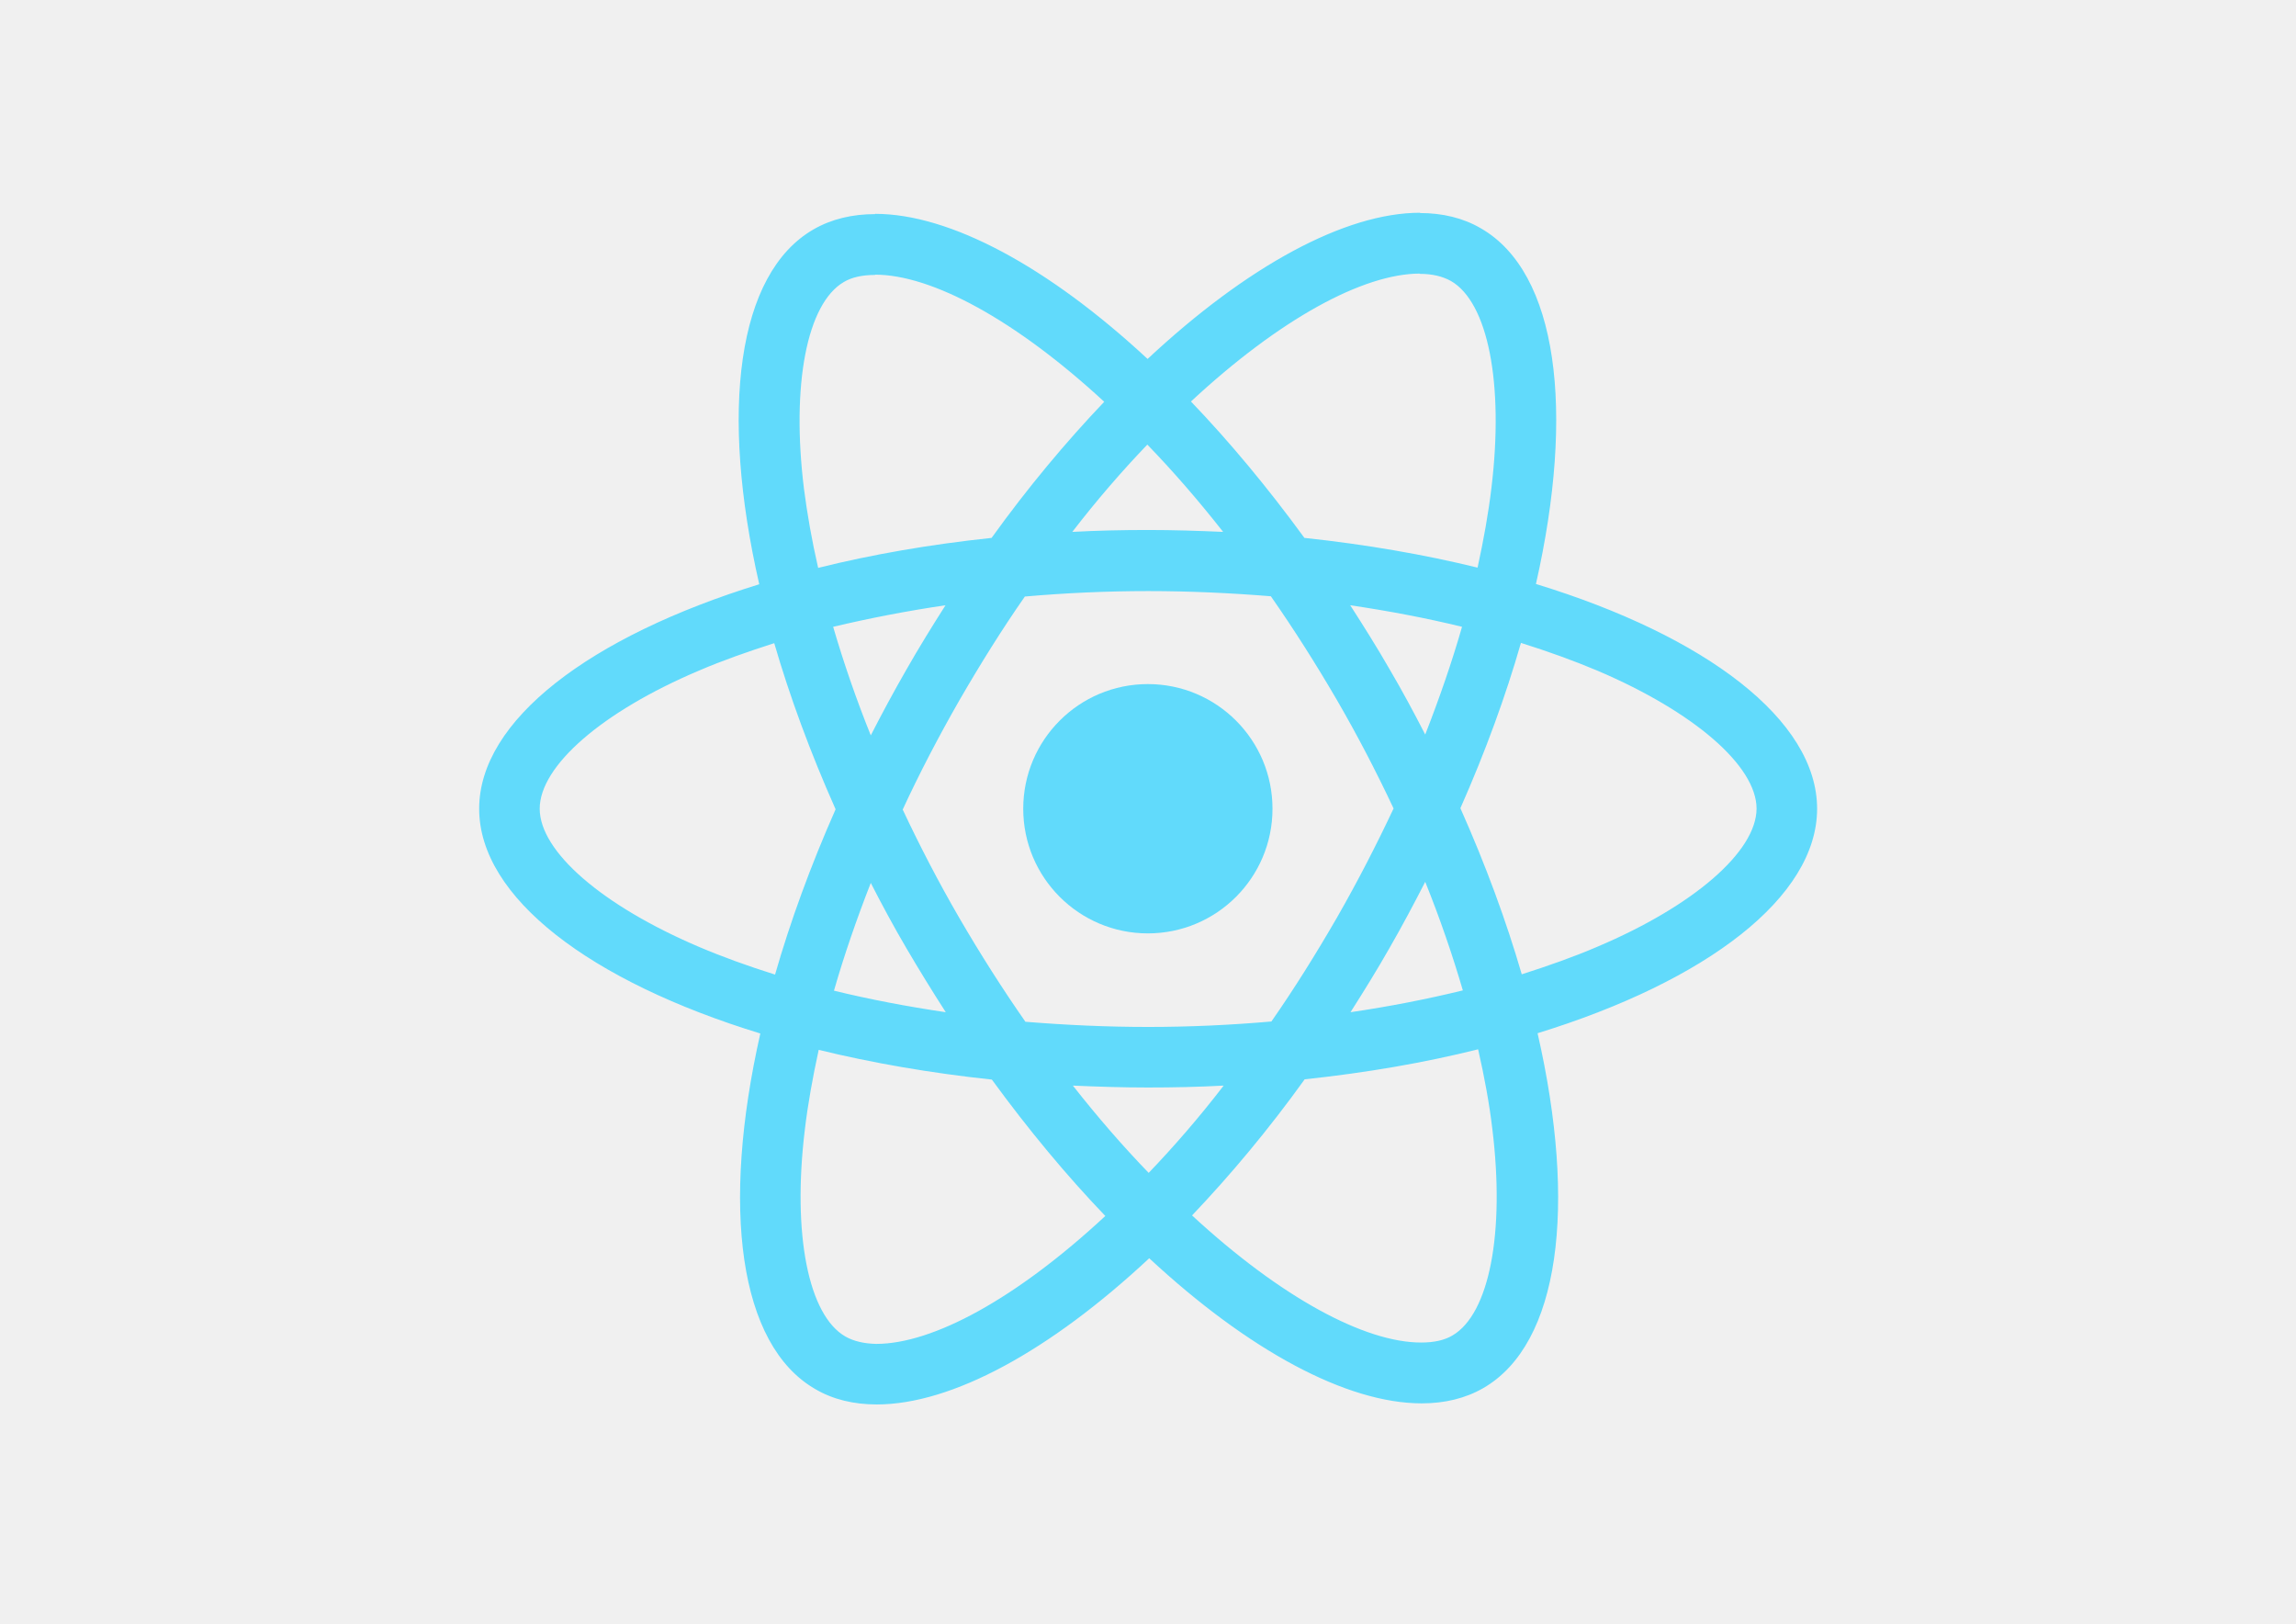
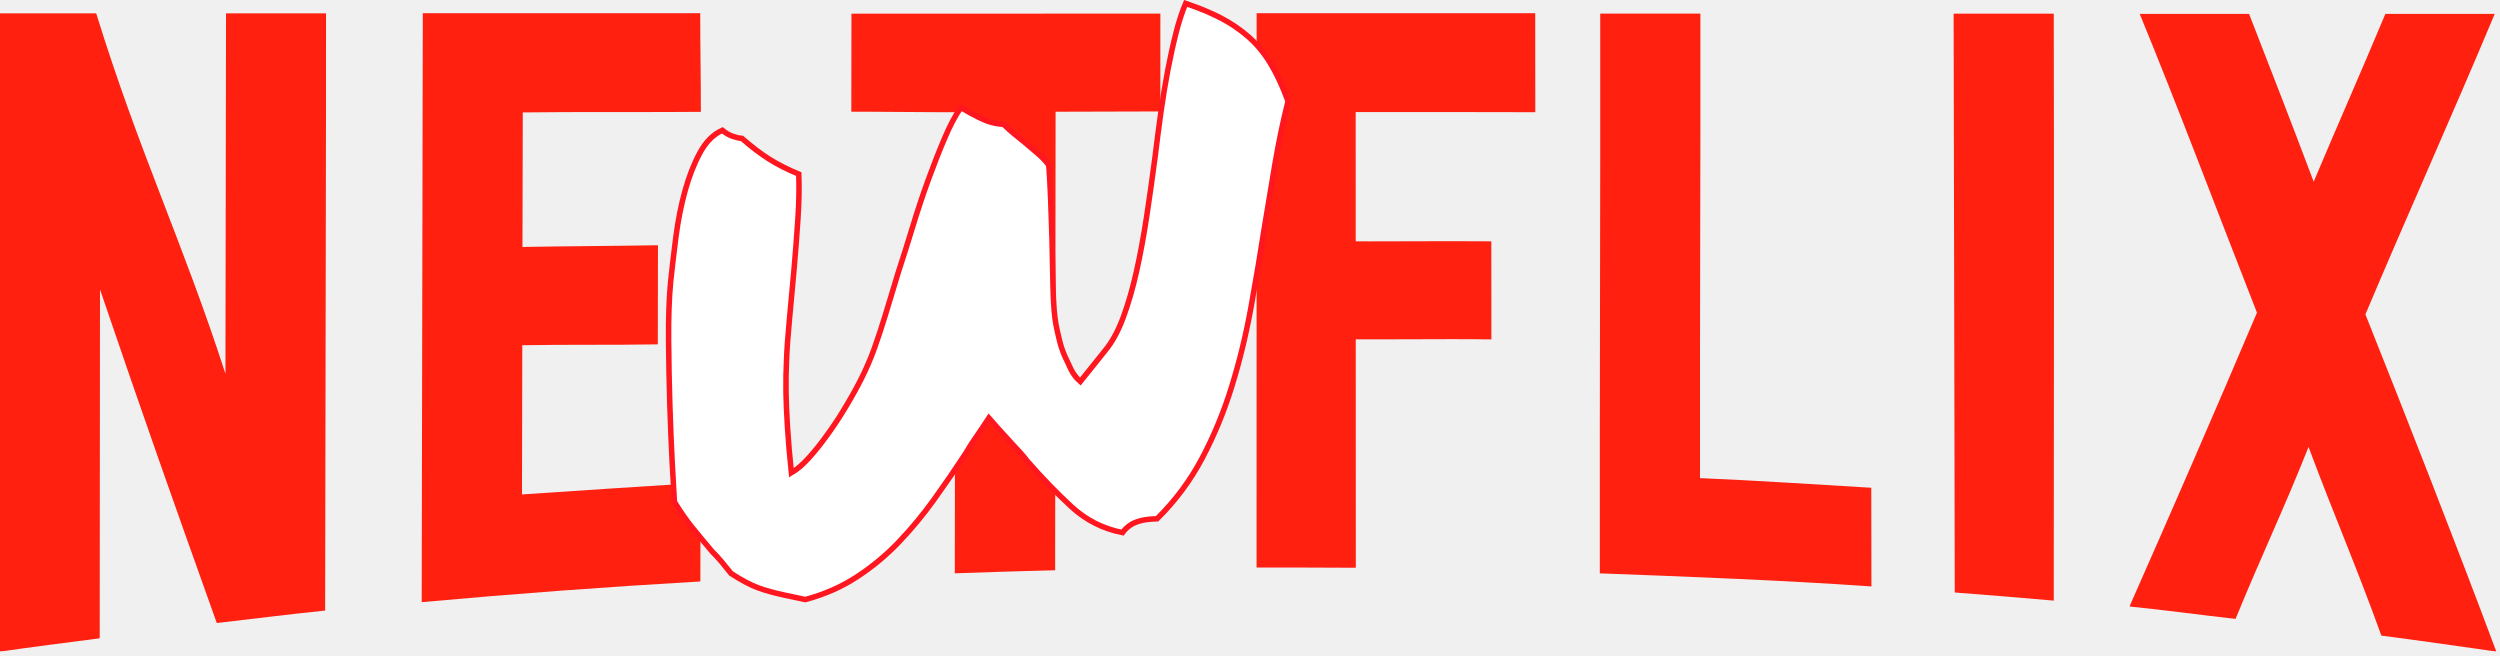
- <svg xmlns="http://www.w3.org/2000/svg" viewBox="0 0 841.9 595.3">
-   <g fill="#61DAFB">
-     <path d="M666.3 296.5c0-32.5-40.7-63.3-103.1-82.4 14.4-63.6 8-114.2-20.2-130.4-6.5-3.8-14.1-5.6-22.4-5.6v22.3c4.6 0 8.3.9 11.4 2.6 13.6 7.8 19.5 37.5 14.9 75.7-1.1 9.4-2.9 19.3-5.1 29.4-19.6-4.8-41-8.5-63.5-10.9-13.5-18.5-27.5-35.3-41.6-50 32.6-30.3 63.2-46.9 84-46.9V78c-27.5 0-63.5 19.6-99.9 53.6-36.4-33.8-72.4-53.2-99.9-53.2v22.3c20.7 0 51.4 16.5 84 46.6-14 14.7-28 31.4-41.3 49.9-22.6 2.4-44 6.1-63.6 11-2.3-10-4-19.7-5.2-29-4.7-38.2 1.1-67.9 14.6-75.8 3-1.8 6.9-2.6 11.5-2.6V78.5c-8.4 0-16 1.8-22.6 5.6-28.1 16.2-34.4 66.7-19.9 130.1-62.2 19.2-102.7 49.9-102.7 82.3 0 32.5 40.7 63.3 103.1 82.4-14.4 63.6-8 114.2 20.2 130.4 6.5 3.8 14.1 5.6 22.5 5.6 27.5 0 63.5-19.6 99.9-53.6 36.4 33.8 72.4 53.2 99.9 53.2 8.4 0 16-1.8 22.6-5.6 28.1-16.2 34.4-66.7 19.9-130.1 62-19.1 102.5-49.9 102.5-82.3zm-130.2-66.7c-3.7 12.9-8.3 26.2-13.5 39.5-4.1-8-8.4-16-13.1-24-4.6-8-9.5-15.8-14.4-23.4 14.2 2.1 27.9 4.7 41 7.9zm-45.8 106.5c-7.8 13.5-15.8 26.3-24.1 38.2-14.9 1.3-30 2-45.2 2-15.1 0-30.2-.7-45-1.9-8.3-11.9-16.4-24.6-24.2-38-7.6-13.1-14.5-26.4-20.8-39.8 6.2-13.4 13.2-26.8 20.7-39.9 7.8-13.5 15.8-26.3 24.1-38.2 14.9-1.3 30-2 45.2-2 15.1 0 30.2.7 45 1.9 8.3 11.9 16.4 24.6 24.2 38 7.6 13.1 14.5 26.4 20.8 39.8-6.3 13.4-13.2 26.8-20.7 39.9zm32.3-13c5.4 13.4 10 26.8 13.8 39.8-13.1 3.2-26.9 5.9-41.2 8 4.9-7.7 9.8-15.6 14.4-23.7 4.6-8 8.9-16.1 13-24.1zM421.2 430c-9.3-9.6-18.6-20.3-27.8-32 9 .4 18.2.7 27.5.7 9.4 0 18.7-.2 27.8-.7-9 11.7-18.3 22.4-27.5 32zm-74.4-58.9c-14.2-2.1-27.9-4.7-41-7.9 3.7-12.9 8.3-26.2 13.5-39.5 4.1 8 8.4 16 13.1 24 4.7 8 9.5 15.8 14.4 23.4zM420.7 163c9.3 9.6 18.6 20.3 27.8 32-9-.4-18.2-.7-27.5-.7-9.4 0-18.7.2-27.8.7 9-11.7 18.3-22.4 27.5-32zm-74 58.9c-4.9 7.7-9.8 15.6-14.4 23.7-4.6 8-8.9 16-13 24-5.4-13.4-10-26.8-13.8-39.8 13.1-3.1 26.9-5.8 41.2-7.9zm-90.5 125.2c-35.4-15.1-58.3-34.9-58.3-50.6 0-15.7 22.9-35.6 58.3-50.6 8.6-3.7 18-7 27.7-10.1 5.7 19.6 13.2 40 22.5 60.9-9.2 20.8-16.6 41.1-22.2 60.6-9.9-3.1-19.3-6.5-28-10.2zM310 490c-13.6-7.8-19.5-37.5-14.9-75.7 1.1-9.4 2.9-19.3 5.1-29.4 19.6 4.8 41 8.5 63.5 10.9 13.5 18.5 27.5 35.3 41.6 50-32.6 30.3-63.2 46.9-84 46.9-4.5-.1-8.3-1-11.3-2.7zm237.2-76.2c4.7 38.2-1.1 67.9-14.6 75.8-3 1.8-6.9 2.6-11.5 2.6-20.7 0-51.4-16.5-84-46.6 14-14.7 28-31.4 41.3-49.9 22.6-2.4 44-6.1 63.6-11 2.3 10.1 4.1 19.8 5.2 29.1zm38.5-66.7c-8.6 3.7-18 7-27.7 10.1-5.7-19.6-13.2-40-22.5-60.9 9.2-20.8 16.6-41.1 22.2-60.6 9.9 3.1 19.3 6.5 28.1 10.2 35.4 15.1 58.3 34.9 58.3 50.6-.1 15.7-23 35.6-58.4 50.6zM320.8 78.4z" />
-     <circle cx="420.9" cy="296.5" r="45.7" />
-     <path d="M520.5 78.1z" />
+ <svg xmlns="http://www.w3.org/2000/svg" height="119" viewBox="0 0 454 119" width="454">
+   <mask id="a" fill="#fff">
+     <path d="m0.0.068h59.233v115.932h-59.233z" fill="#fff" fill-rule="evenodd" />
+   </mask>
+   <mask id="b" fill="#fff">
+     <path d="m.71.154h66.623v115.846h-66.623z" fill="#fff" fill-rule="evenodd" />
+   </mask>
+   <g fill="none" fill-rule="evenodd">
+     <g fill="#ff2010">
+       <path d="m59.233.068h-18.187c-.035 24.729-.07 40.747-.105 65.477-7.814-24.133-15.637-40.11-23.479-65.477h-17.462v115.932c5.894-.839 12.207-1.643 18.108-2.413.017-24.231.034-39.126.05-63.358 8.121 23.851 13.114 37.919 21.211 60.585 6.348-.725 13.322-1.617 19.676-2.262.063-36.161.125-72.323.188-108.484" mask="url(#a)" transform="translate(0 2.327)" />
+       <path d="m127.163 2.395h-50.381l-.203 106.957c16.852-1.533 33.724-2.786 50.608-3.759.009-5.213.018-12.706.028-17.918-10.979.675-21.482 1.378-32.423 2.114.019-9.585.038-17.512.057-27.098 7.996-.138 16.44-.017 24.608-.156.01-5.24.02-12.76.03-17.999-8.094.143-16.642.16-24.606.311.019-9.586.037-14.844.056-24.43 5.011-.06 9.921-.068 14.822-.068.861 0 1.721 0 2.582.001h2.569c4.088 0 8.192-.005 12.367-.041.01-5.213-.123-12.702-.114-17.914" />
+       <path d="m210.724 2.475c-18.493 0-37.607 0-56.1.002-.008 5.179-.017 12.639-.025 17.817.805-.006 1.609-.007 2.414-.007 2.437 0 4.874.023 7.312.047 2.435.024 4.87.048 7.306.048.624 0 1.249-.002 1.873-.005-.037 28.743-.075 54.995-.112 83.738 5.936-.221 12.287-.407 18.224-.558.027-28.585.054-54.681.08-83.265 6.271-.024 12.75-.043 19.021-.055.002-5.091.005-12.671.007-17.762" />
+       <path d="m278.795 2.395h-50.588c-.005 33.559-.01 67.116-.015 100.674 1.956-.008 3.934-.011 5.919-.011 4.045 0 8.121.015 12.105.046-.005-14.241-.009-27.238-.013-41.48.993.003 1.996.005 3.006.005 2.352 0 4.742-.009 7.142-.019s4.81-.02 7.199-.02c2.462 0 4.901.01 7.286.043-.004-5.105-.009-12.7-.014-17.805-2.252-.023-4.553-.031-6.877-.031-2.49 0-5.004.009-7.51.018-2.502.009-4.995.018-7.444.018-.937 0-1.869-.001-2.793-.004-.003-9.156-.005-14.323-.008-23.479 1.978.003 3.951.004 5.917.004 1.996 0 3.986-.001 5.975-.002 2.006-.001 4.011-.002 6.017-.002 4.887 0 9.778.005 14.712.027-.005-5.117-.011-12.865-.016-17.982" />
+       <path d="m290.603 2.476c.045 33.882-.118 67.764-.074 101.646 16.174.603 33.17 1.256 49.323 2.373-.01-5.212-.02-12.707-.029-17.919-10.225-.602-20.868-1.323-31.101-1.748-.046-29.017.114-55.335.068-84.352-5.924 0-12.262 0-18.187 0" />
+       <path d="m354.778 2.479c.069 35.039.138 70.078.207 105.118 5.926.458 12.057.949 17.978 1.476.021-35.507.07-71.062.002-106.594-5.924 0-12.263 0-18.187 0" />
+       <path d="m2.555.154c7.273 17.717 13.927 35.484 21.312 54.299-7.675 18.072-15.489 36.025-23.157 53.361 6.352.627 12.923 1.544 19.27 2.251 4.553-11.165 8.694-19.76 13.252-31.226 4.55 12.214 8.685 21.651 13.223 34.259 6.336.822 14.55 2.001 20.878 2.902-7.671-20.506-16.06-41.858-23.774-61.238 7.682-18.2 15.519-35.574 23.498-54.602-6.551 0-13.309-.001-19.859-.002-4.924 11.761-8.312 19.318-13.032 30.514-4.397-11.649-7.346-19.187-11.751-30.516-6.55-.002-13.309-.002-19.86-.002" mask="url(#b)" transform="translate(386 2.327)" />
+     </g>
+     <path d="m132.775 104.151c-.596-.757-1.18-1.477-1.756-2.158-.577-.68-1.133-1.283-1.671-1.81-1.382-1.634-2.6-3.101-3.656-4.405-1.055-1.301-2.129-2.846-3.219-4.633-.088-1.373-.218-3.681-.39-6.922-.173-3.239-.32-6.795-.439-10.664-.121-3.868-.196-7.81-.228-11.824-.033-4.012.088-7.488.358-10.427.268-2.608.596-5.396.982-8.364.387-2.966.942-5.747 1.664-8.344.724-2.596 1.622-4.888 2.7-6.873 1.075-1.985 2.428-3.339 4.058-4.064.617.508 1.237.868 1.865 1.085.626.217 1.191.347 1.694.388 1.769 1.54 3.429 2.798 4.98 3.775 1.55.977 3.329 1.88 5.335 2.703.101 2.438.048 5.181-.155 8.224-.204 3.046-.44 6.12-.712 9.221-.272 3.103-.547 6.104-.827 9.003-.28 2.9-.457 5.385-.527 7.452-.088 1.665-.119 3.559-.095 5.686.026 1.8.119 3.952.277 6.457.158 2.507.391 5.24.702 8.201 1.009-.573 2.078-1.491 3.209-2.75 1.128-1.26 2.154-2.534 3.071-3.825 1.112-1.501 2.166-3.069 3.163-4.708 1.349-2.215 2.464-4.21 3.346-5.984.881-1.772 1.653-3.581 2.313-5.424.66-1.842 1.321-3.849 1.982-6.022.662-2.17 1.448-4.763 2.357-7.774.849-2.586 1.718-5.342 2.607-8.266.889-2.925 1.825-5.737 2.811-8.439.984-2.701 1.972-5.219 2.965-7.553.99-2.334 1.975-4.192 2.951-5.58 1.059.647 2.264 1.296 3.614 1.953 1.348.657 2.73 1.019 4.142 1.086.749.722 1.455 1.35 2.12 1.885.663.537 1.304 1.058 1.919 1.564.827.703 1.576 1.34 2.25 1.915.673.575 1.306 1.242 1.902 2 .073.64.135 1.486.187 2.539.051 1.055.107 2.211.166 3.468.06 1.259.104 2.541.134 3.845.03 1.306.071 2.568.121 3.787.072 3.675.132 6.451.178 8.327.046 1.878.114 3.339.204 4.383.089 1.045.2 1.921.331 2.627.13.707.347 1.682.648 2.92.226.93.529 1.841.911 2.733.362.816.749 1.645 1.159 2.488.409.845.981 1.589 1.712 2.23l4.533-5.656c1.267-1.539 2.358-3.547 3.274-6.028.915-2.479 1.716-5.259 2.404-8.34.686-3.079 1.297-6.388 1.834-9.924.535-3.535 1.046-7.167 1.535-10.899.328-2.705.677-5.396 1.054-8.073.374-2.676.797-5.241 1.268-7.694.469-2.453.968-4.707 1.495-6.765.525-2.055 1.103-3.817 1.731-5.283 2.412.81 4.534 1.688 6.365 2.638 1.832.951 3.502 2.083 5.012 3.398 1.509 1.316 2.843 2.921 4.001 4.813 1.157 1.893 2.231 4.197 3.219 6.91-.914 3.669-1.693 7.388-2.335 11.155-.643 3.768-1.278 7.574-1.902 11.418-.767 4.947-1.596 9.888-2.489 14.823-.892 4.937-2.051 9.712-3.473 14.324-1.422 4.614-3.216 8.968-5.379 13.064-2.164 4.096-4.9 7.777-8.209 11.044-1.143.031-2.101.141-2.874.329-.854.207-1.541.498-2.066.871-.525.374-.973.81-1.343 1.312-3.535-.699-6.625-2.267-9.268-4.702-2.644-2.435-5.328-5.208-8.054-8.32-.364-.485-.744-.947-1.137-1.385-.395-.437-.813-.89-1.254-1.358l-2.851-3.122-1.699-1.926-1.261 1.907-1.903 2.801-1.056 1.734c-1.856 2.832-3.765 5.614-5.726 8.347-1.962 2.735-4.087 5.302-6.374 7.705-2.29 2.403-4.832 4.519-7.628 6.347-2.797 1.831-5.929 3.208-9.398 4.132-.695-.158-1.323-.293-1.883-.404-.561-.11-1.1-.224-1.621-.344-1.992-.418-3.66-.875-5.011-1.367-1.351-.491-2.999-1.364-4.944-2.614" fill="#fff" />
+     <path d="m132.775 104.151c-.596-.757-1.18-1.477-1.756-2.158-.577-.68-1.133-1.283-1.671-1.81-1.382-1.634-2.6-3.101-3.656-4.405-1.055-1.301-2.129-2.846-3.219-4.633-.088-1.373-.218-3.681-.39-6.922-.173-3.239-.32-6.795-.439-10.664-.121-3.868-.196-7.81-.228-11.824-.033-4.012.088-7.488.358-10.427.268-2.608.596-5.396.982-8.364.387-2.966.942-5.747 1.664-8.344.724-2.596 1.622-4.888 2.7-6.873 1.075-1.985 2.428-3.339 4.058-4.064.617.508 1.237.868 1.865 1.085.626.217 1.191.347 1.694.388 1.769 1.54 3.429 2.798 4.98 3.775 1.55.977 3.329 1.88 5.335 2.703.101 2.438.048 5.181-.155 8.224-.204 3.046-.44 6.12-.712 9.221-.272 3.103-.547 6.104-.827 9.003-.28 2.9-.457 5.385-.527 7.452-.088 1.665-.119 3.559-.095 5.686.026 1.8.119 3.952.277 6.457.158 2.507.391 5.24.702 8.201 1.009-.573 2.078-1.491 3.209-2.75 1.128-1.26 2.154-2.534 3.071-3.825 1.112-1.501 2.166-3.069 3.163-4.708 1.349-2.215 2.464-4.21 3.346-5.984.881-1.772 1.653-3.581 2.313-5.424.66-1.842 1.321-3.849 1.982-6.022.662-2.17 1.448-4.763 2.357-7.774.849-2.586 1.718-5.342 2.607-8.266.889-2.925 1.825-5.737 2.811-8.439.984-2.701 1.972-5.219 2.965-7.553.99-2.334 1.975-4.192 2.951-5.58 1.059.647 2.264 1.296 3.614 1.953 1.348.657 2.73 1.019 4.142 1.086.749.722 1.455 1.35 2.12 1.885.663.537 1.304 1.058 1.919 1.564.827.703 1.576 1.34 2.25 1.915.673.575 1.306 1.242 1.902 2 .073.64.135 1.486.187 2.539.051 1.055.107 2.211.166 3.468.06 1.259.104 2.541.134 3.845.03 1.306.071 2.568.121 3.787.072 3.675.132 6.451.178 8.327.046 1.878.114 3.339.204 4.383.089 1.045.2 1.921.331 2.627.13.707.347 1.682.648 2.92.226.93.529 1.841.911 2.733.362.816.749 1.645 1.159 2.488.409.845.981 1.589 1.712 2.23l4.533-5.656c1.267-1.539 2.358-3.547 3.274-6.028.915-2.479 1.716-5.259 2.404-8.34.686-3.079 1.297-6.388 1.834-9.924.535-3.535 1.046-7.167 1.535-10.899.328-2.705.677-5.396 1.054-8.073.374-2.676.797-5.241 1.268-7.694.469-2.453.968-4.707 1.495-6.765.525-2.055 1.103-3.817 1.731-5.283 2.412.81 4.534 1.688 6.365 2.638 1.832.951 3.502 2.083 5.012 3.398 1.509 1.316 2.843 2.921 4.001 4.813 1.157 1.893 2.231 4.197 3.219 6.91-.914 3.669-1.693 7.388-2.335 11.155-.643 3.768-1.278 7.574-1.902 11.418-.767 4.947-1.596 9.888-2.489 14.823-.892 4.937-2.051 9.712-3.473 14.324-1.422 4.614-3.216 8.968-5.379 13.064-2.164 4.096-4.9 7.777-8.209 11.044-1.143.031-2.101.141-2.874.329-.854.207-1.541.498-2.066.871-.525.374-.973.81-1.343 1.312-3.535-.699-6.625-2.267-9.268-4.702-2.644-2.435-5.328-5.208-8.054-8.32-.364-.485-.744-.947-1.137-1.385-.395-.437-.813-.89-1.254-1.358l-2.851-3.122-1.699-1.926-1.261 1.907-1.903 2.801-1.056 1.734c-1.856 2.832-3.765 5.614-5.726 8.347-1.962 2.735-4.087 5.302-6.374 7.705-2.29 2.403-4.832 4.519-7.628 6.347-2.797 1.831-5.929 3.208-9.398 4.132-.695-.158-1.323-.293-1.883-.404-.561-.11-1.1-.224-1.621-.344-1.992-.418-3.66-.875-5.011-1.367-1.351-.491-2.999-1.364-4.944-2.614z" stroke="#ff161f" />
  </g>
</svg>
